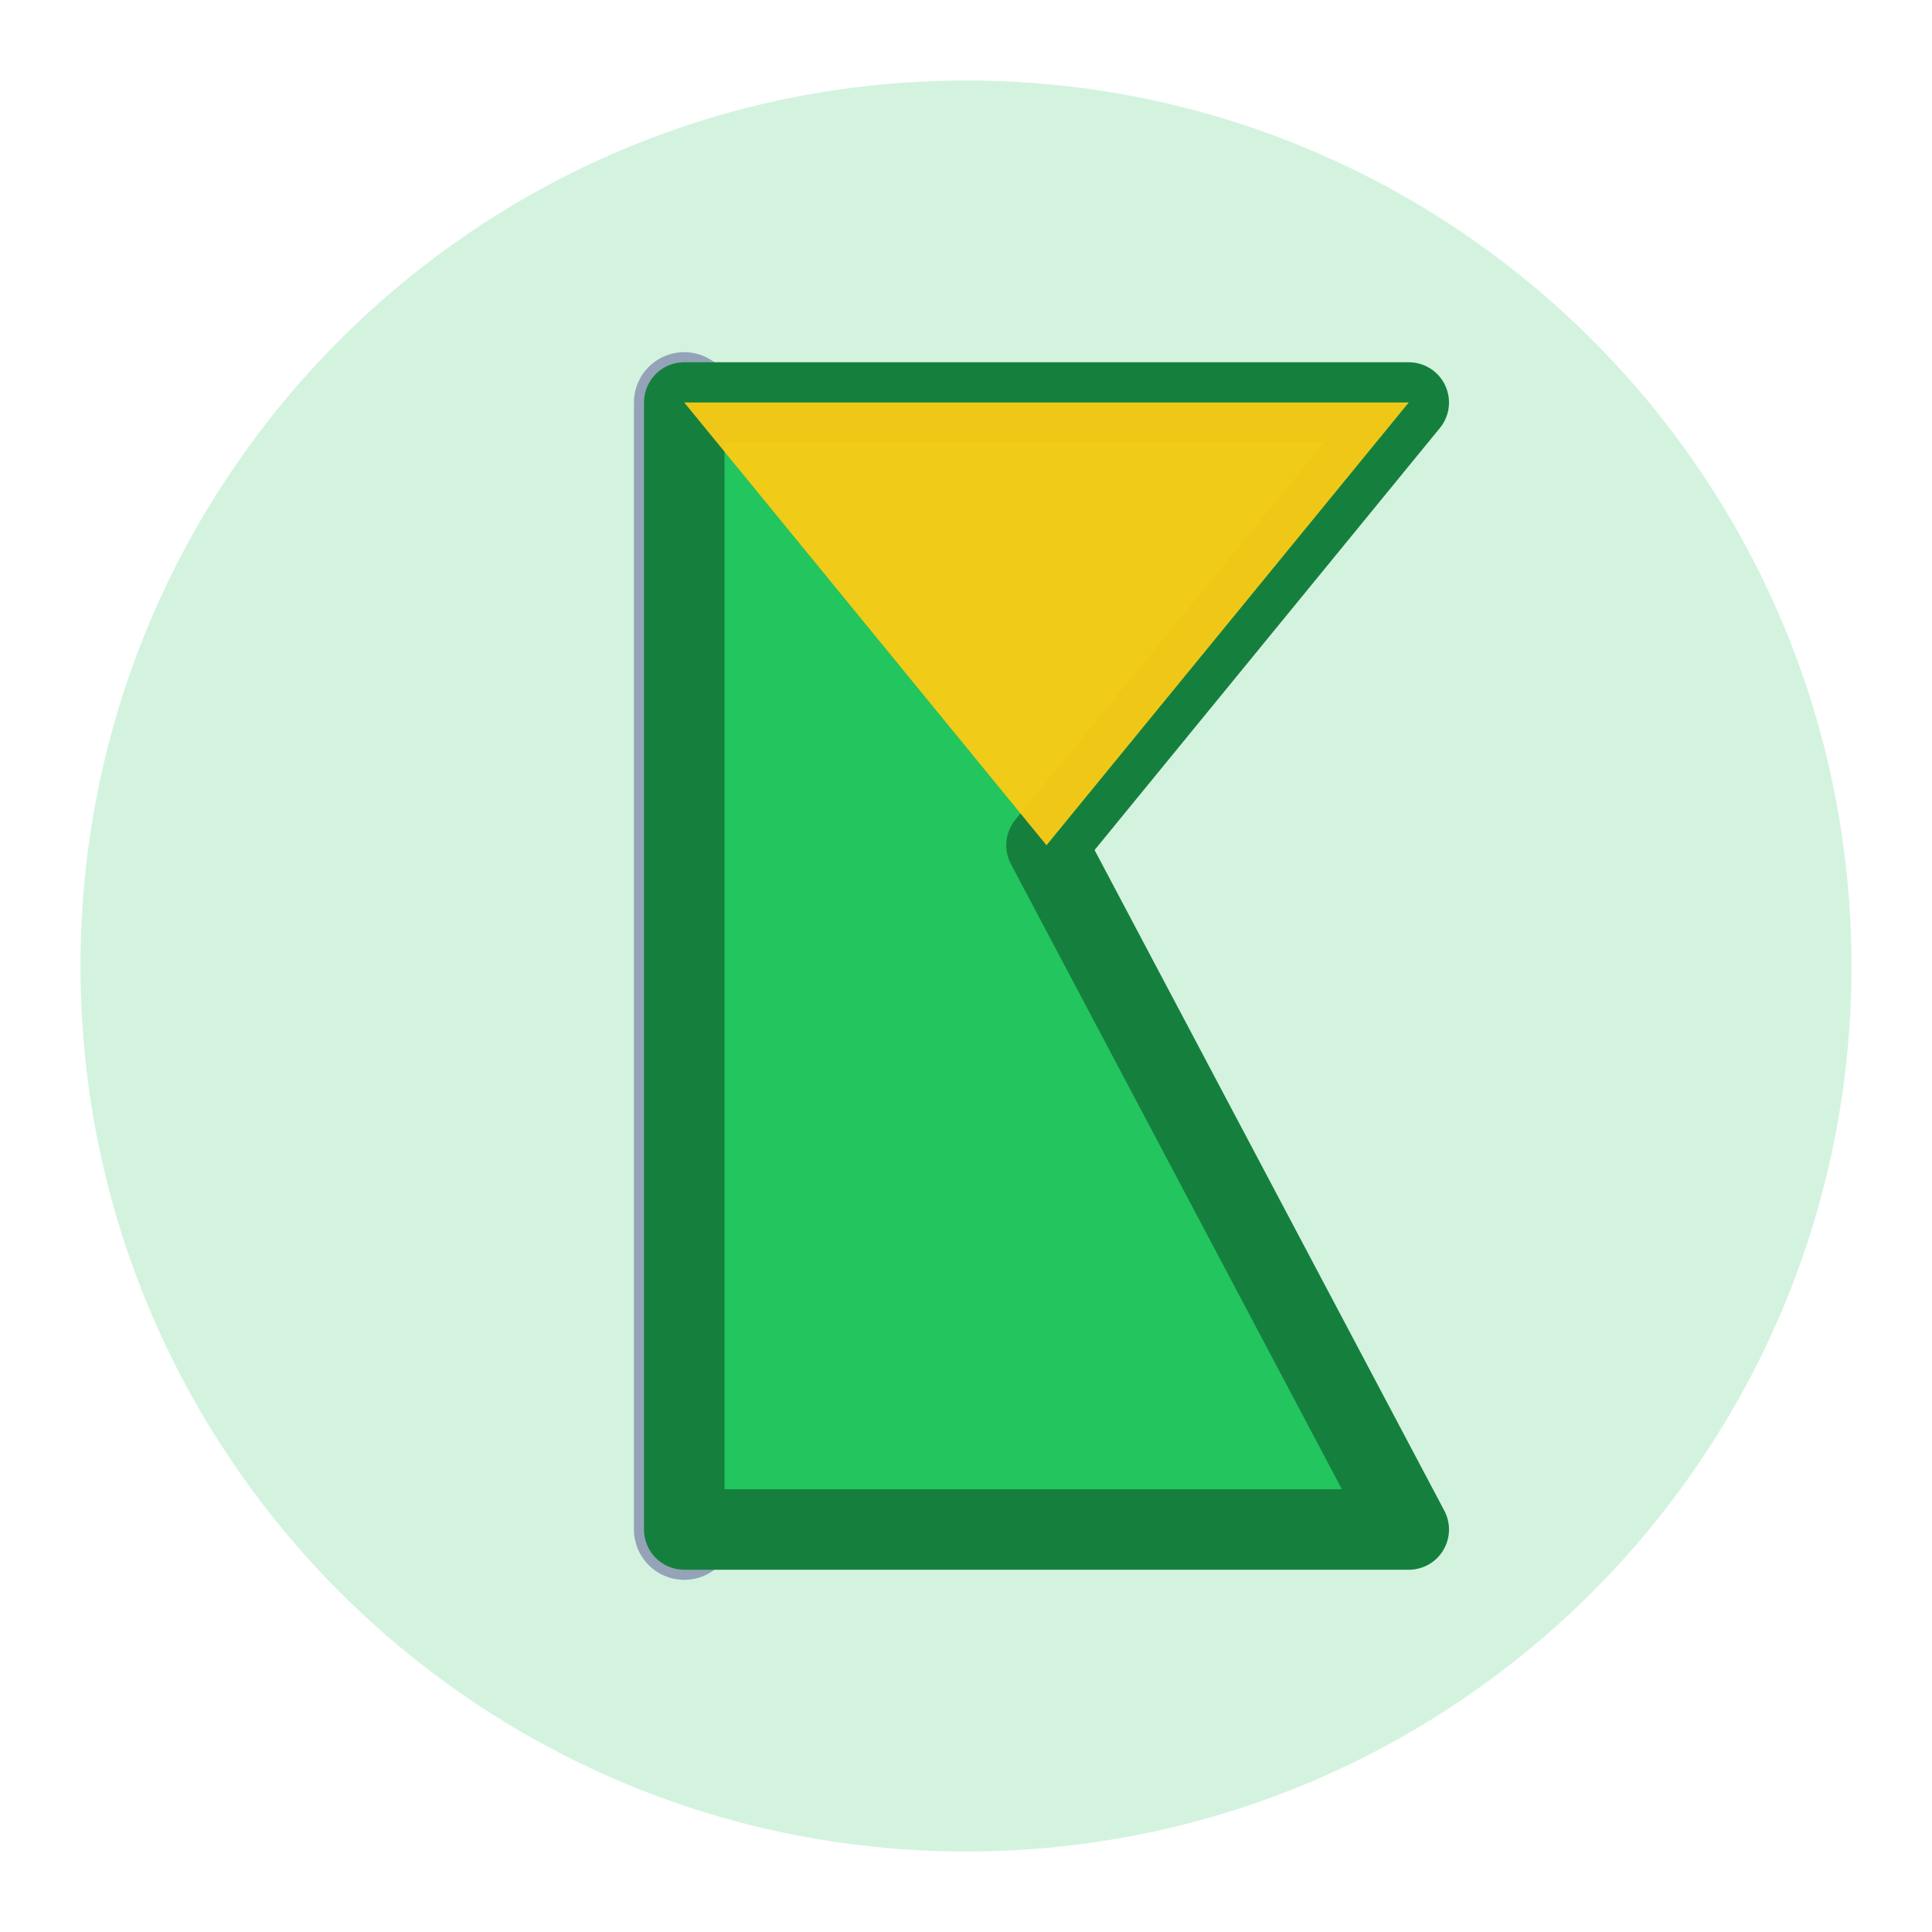
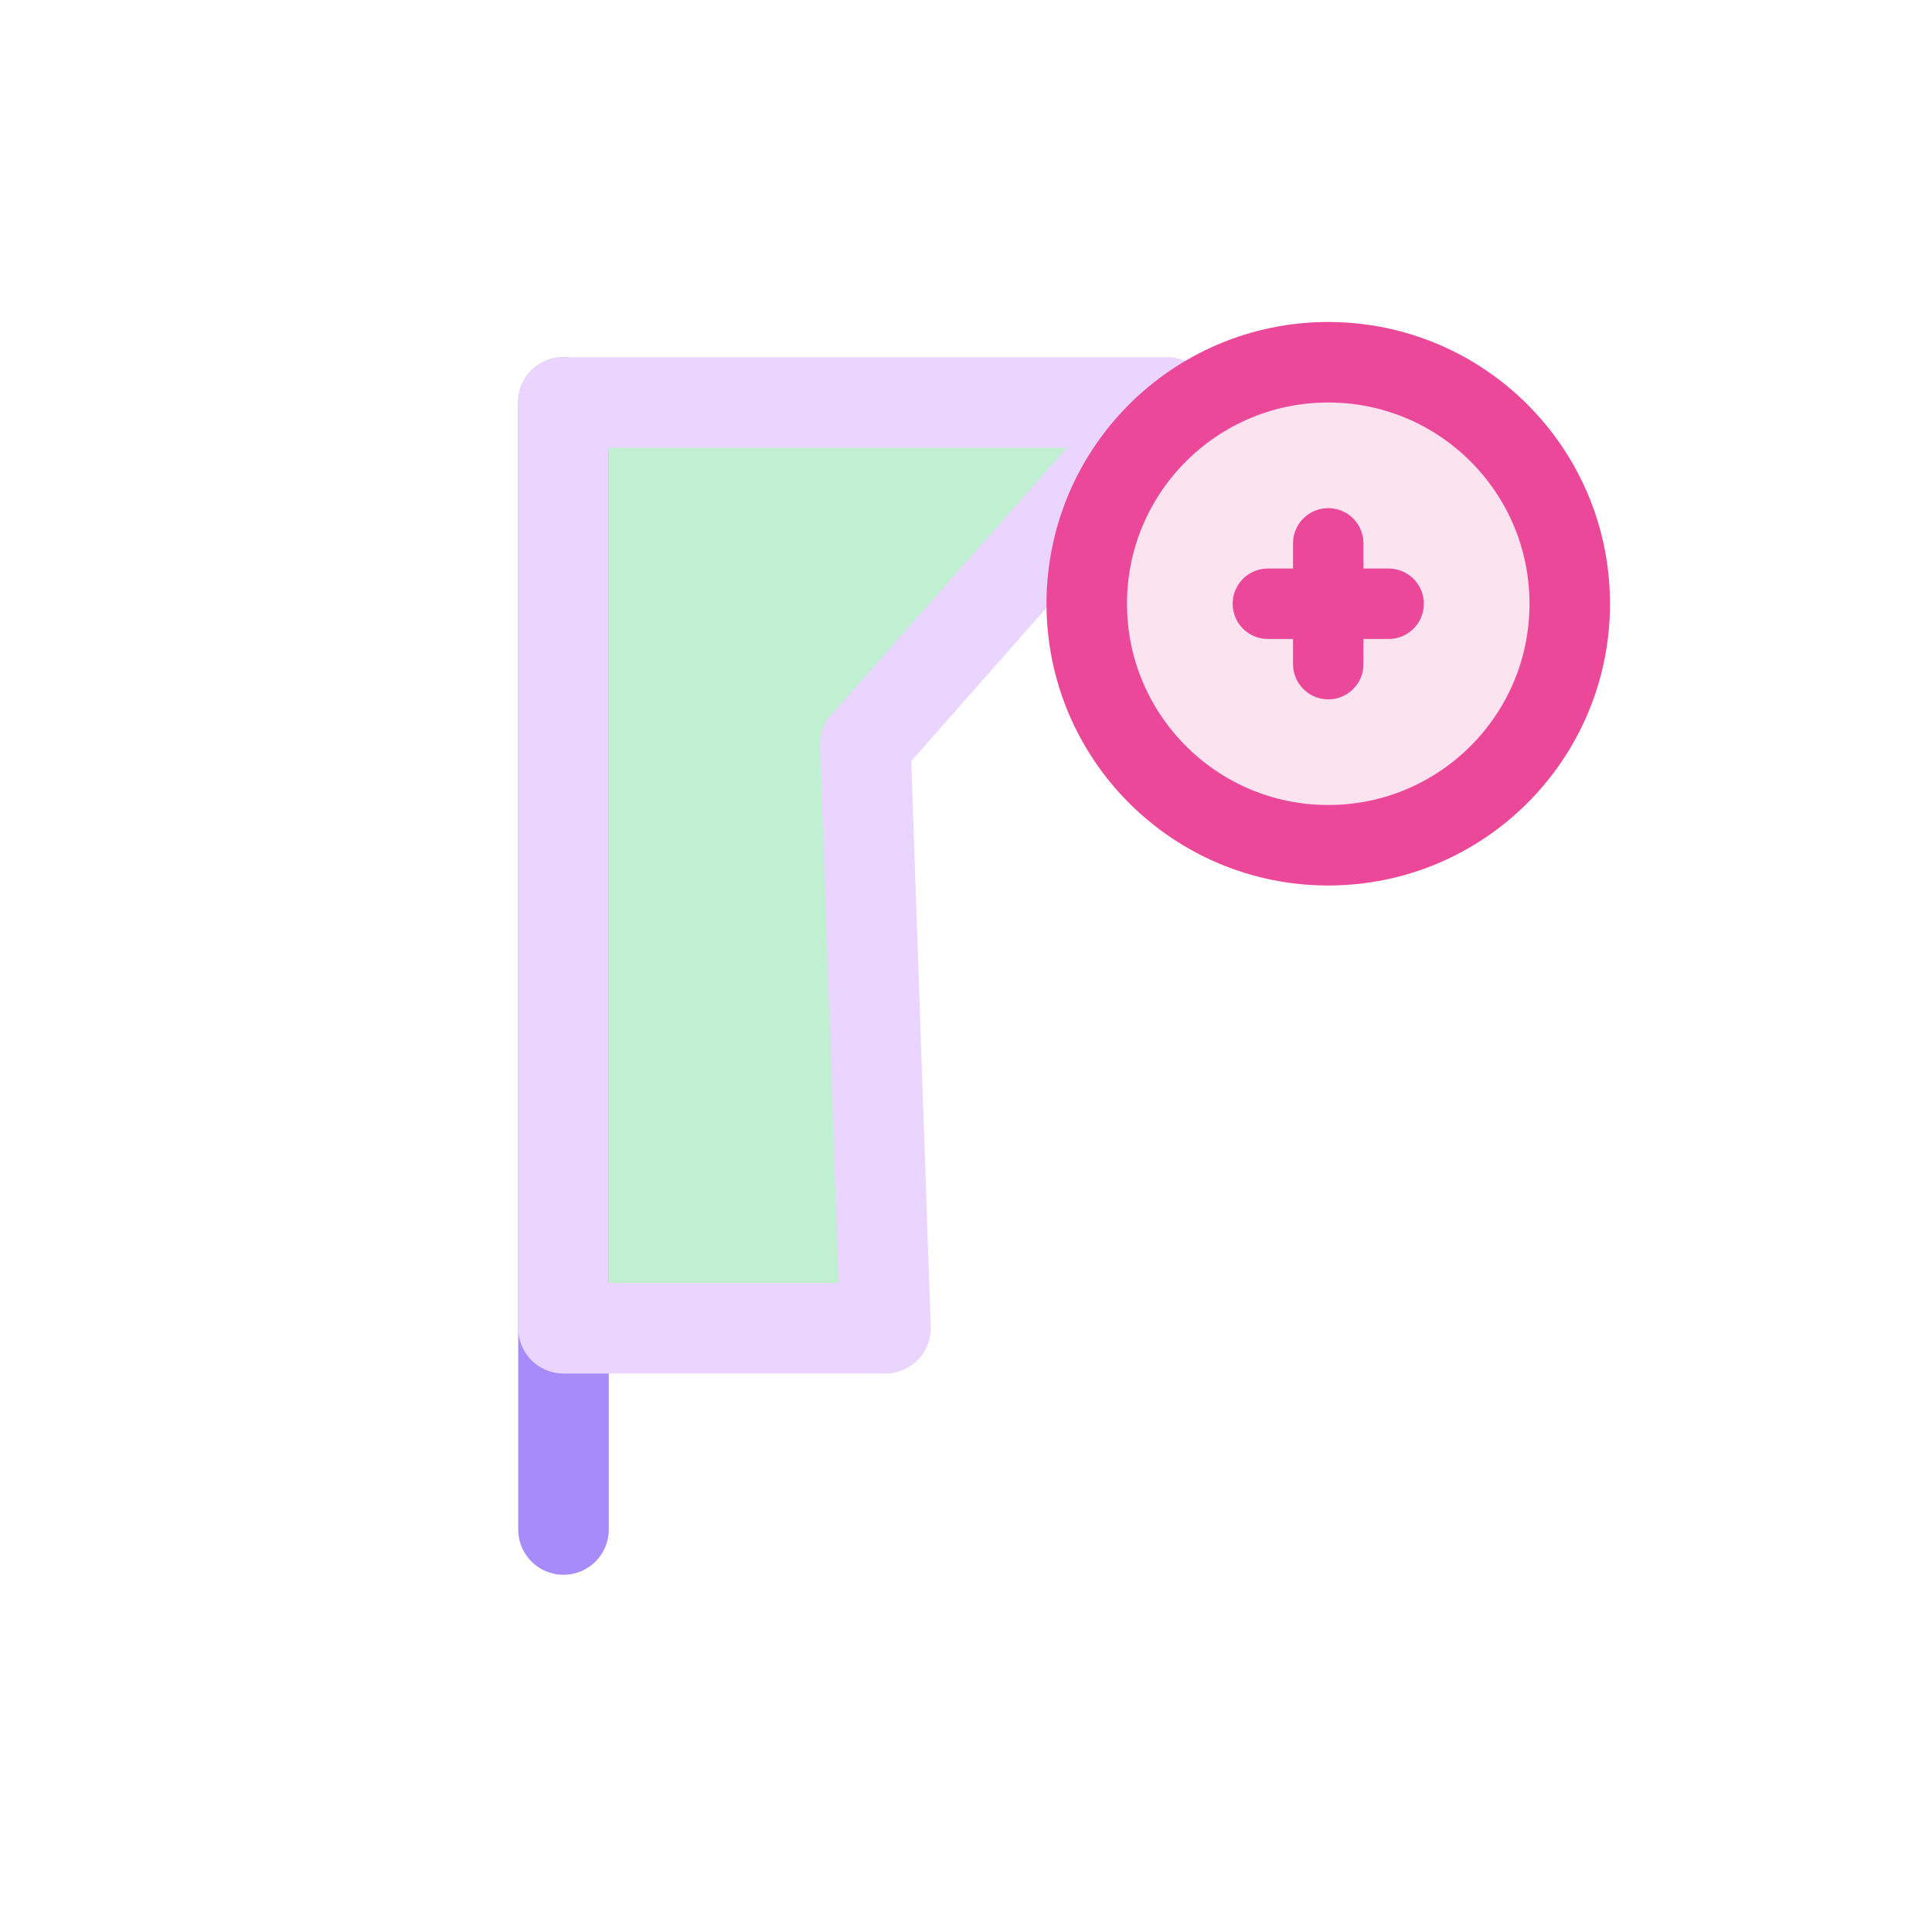
- <svg xmlns="http://www.w3.org/2000/svg" viewBox="0 0 48 48" fill="none" role="img">
-   <circle cx="24" cy="24" r="22" fill="#22c55e" opacity="0.2" />
-   <path d="M17 10v28" stroke="#94a3b8" stroke-width="2.5" stroke-linecap="round" />
-   <path d="M17 10h18l-9 11 9 17H17V10z" fill="#22c55e" stroke="#15803d" stroke-width="2" stroke-linejoin="round" />
-   <path d="M17 10l9 11 9-11" fill="#facc15" opacity=".95" />
+ <svg xmlns="http://www.w3.org/2000/svg" viewBox="0 0 48 48" fill="none" role="img" aria-hidden="true">
+   <path d="M14 10v28" stroke="#a78bfa" stroke-width="2.25" stroke-linecap="round" />
+   <path d="M14 10h15l-7.5 8.5L22 33H14V10z" fill="#22c55e" fill-opacity="0.28" stroke="#e9d5ff" stroke-width="2.25" stroke-linejoin="round" />
+   <circle cx="33" cy="15" r="6" stroke="#ec4899" stroke-width="2" fill="#ec4899" fill-opacity="0.15" />
+   <path d="M33 13.5v3M31.5 15h3" stroke="#ec4899" stroke-width="1.75" stroke-linecap="round" />
</svg>
